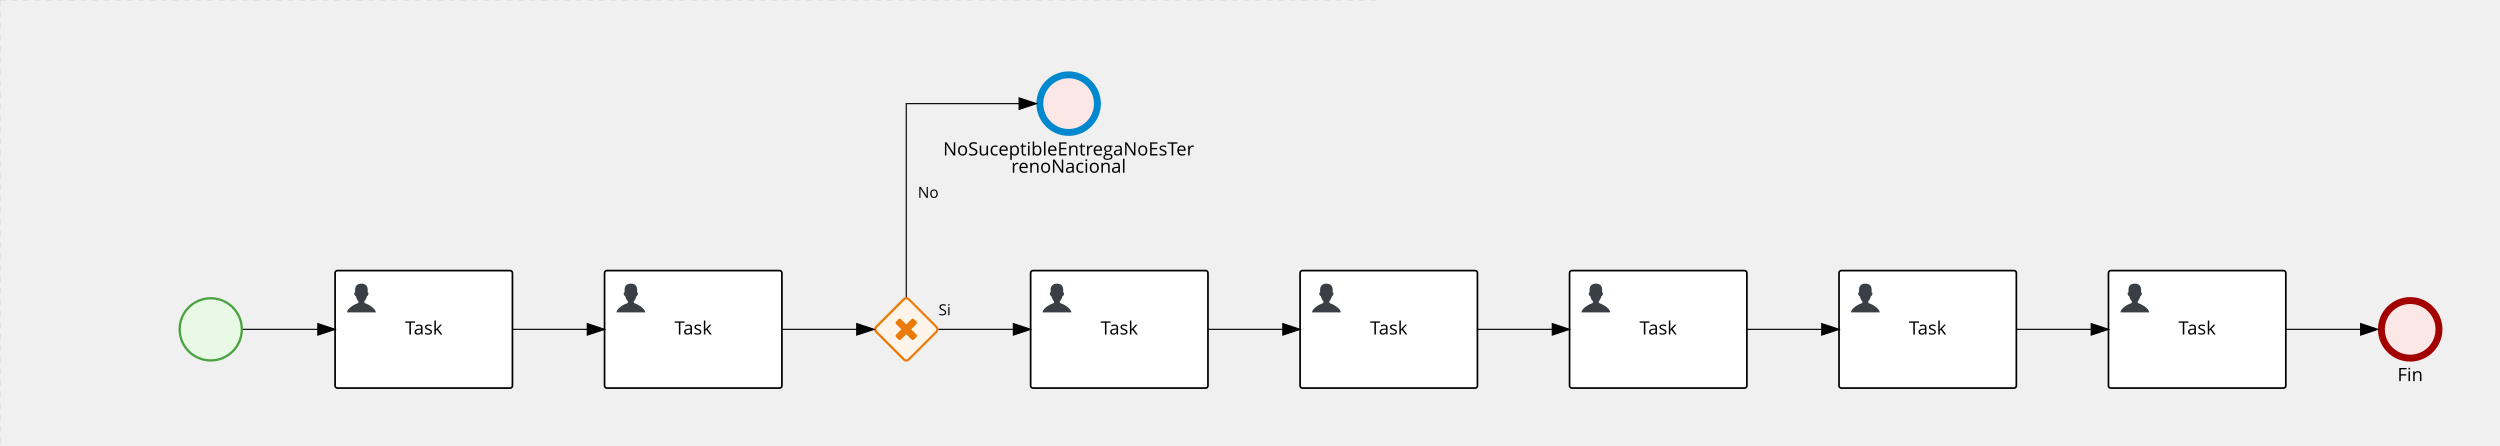
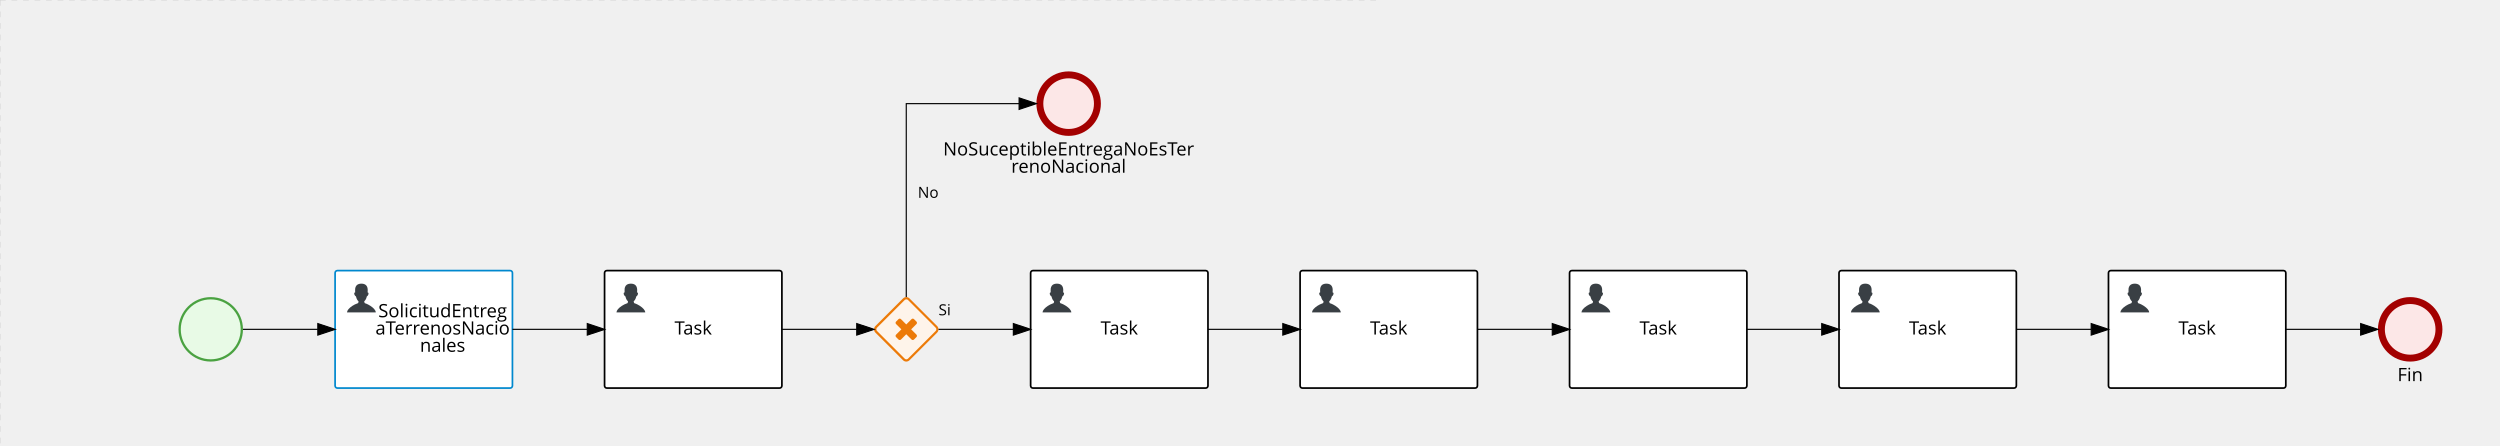
<svg xmlns="http://www.w3.org/2000/svg" version="1.1" width="2171" height="387" viewBox="0 0 2171 387">
  <defs />
  <g transform="matrix(1,0,0,1,0,0)">
    <g>
      <g>
        <g>
          <path fill="none" stroke="#d3d3d3" paint-order="fill stroke markers" d=" M 0 0 L 1200 0" stroke-miterlimit="10" stroke-opacity="0.8" stroke-dasharray="5" />
        </g>
        <g>
          <path fill="none" stroke="#d3d3d3" paint-order="fill stroke markers" d=" M 0 0 L 0 800" stroke-miterlimit="10" stroke-opacity="0.8" stroke-dasharray="5" />
        </g>
      </g>
      <g id="_BD1D2AF8-A295-4450-887F-DDDDDC207F2A" bpmn2nodeid="_BD1D2AF8-A295-4450-887F-DDDDDC207F2A" transform="matrix(1,0,0,1,155,258)">
        <g>
          <path fill="none" stroke="none" />
        </g>
        <g transform="matrix(0.125,0,0,0.125,0,0)">
          <g transform="matrix(1,0,0,1,0,0)">
            <path fill="#e8fae6" stroke="none" id="_BD1D2AF8-A295-4450-887F-DDDDDC207F2A?shapeType=BACKGROUND" paint-order="stroke fill markers" d=" M 0 0 M 444 224 C 444 263.9 434.2 300.8 414.4 334.5 C 394.7 368.2 368 394.9 334.4 414.5 C 300.8 434.1 263.9 444 224 444 C 184.1 444 147.2 434.2 113.5 414.4 C 79.8 394.7 53.1 368 33.5 334.4 C 13.9 300.8 4 263.9 4 224 C 4 184.1 13.8 147.2 33.6 113.5 C 53.4 79.8 80.1 53.1 113.6 33.5 C 147.1 13.9 184.1 4 224 4 C 263.9 4 300.8 13.8 334.5 33.6 C 368.2 53.4 394.9 80.1 414.5 113.6 C 434.1 147.1 444 184.1 444 224 Z" />
          </g>
          <g>
            <g transform="matrix(1,0,0,1,0,0)">
              <g transform="matrix(1,0,0,1,0,0)">
                <path fill="rgb(74,162,65)" stroke="none" id="_BD1D2AF8-A295-4450-887F-DDDDDC207F2A?shapeType=BORDER&amp;renderType=FILL" paint-order="stroke fill markers" d=" M 0 0 M 224 0 C 100.3 0 0 100.3 0 224 C 0 347.7 100.3 448 224 448 C 347.7 448 448 347.7 448 224 C 448 100.3 347.7 0 224 0 Z M 0 0 M 224 432 C 109.1 432 16 338.9 16 224 C 16 109.1 109.1 16 224 16 C 338.9 16 432 109.1 432 224 C 432 338.9 338.9 432 224 432 Z" />
              </g>
            </g>
          </g>
        </g>
        <g transform="matrix(1,0,0,1,28,61)" />
      </g>
      <g id="_C1A7E222-AB9D-4696-9E21-A1FD12459640" bpmn2nodeid="_C1A7E222-AB9D-4696-9E21-A1FD12459640" transform="matrix(1,0,0,1,291,235)">
        <g>
          <path fill="none" stroke="none" />
        </g>
        <g transform="matrix(1,0,0,1,0,0)">
          <path fill="#ffffff" stroke="none" id="_C1A7E222-AB9D-4696-9E21-A1FD12459640?shapeType=BACKGROUND" paint-order="stroke fill markers" d=" M 2 0 L 152 0 L 152 0 A 2 2 0 0 1 154 2 L 154 100 L 154 100 A 2 2 0 0 1 152 102 L 2 102 L 2 102 A 2 2 0 0 1 0 100 L 0 2 L 0 2 A 2 2 0 0 1 2 0 Z" />
        </g>
        <g transform="matrix(1,0,0,1,0,0)">
-           <path fill="none" stroke="rgb(0,0,0)" id="_C1A7E222-AB9D-4696-9E21-A1FD12459640?shapeType=BORDER&amp;renderType=STROKE" paint-order="fill stroke markers" d=" M 2 0 L 152 0 L 152 0 A 2 2 0 0 1 154 2 L 154 100 L 154 100 A 2 2 0 0 1 152 102 L 2 102 L 2 102 A 2 2 0 0 1 0 100 L 0 2 L 0 2 A 2 2 0 0 1 2 0 Z" stroke-miterlimit="10" stroke-width="1.5" stroke-dasharray="" />
+           <path fill="none" stroke="rgb(0,136,206)" id="_C1A7E222-AB9D-4696-9E21-A1FD12459640?shapeType=BORDER&amp;renderType=STROKE" paint-order="fill stroke markers" d=" M 2 0 L 152 0 L 152 0 A 2 2 0 0 1 154 2 L 154 100 L 154 100 A 2 2 0 0 1 152 102 L 2 102 L 2 102 A 2 2 0 0 1 0 100 L 0 2 L 0 2 A 2 2 0 0 1 2 0 Z" stroke-miterlimit="10" stroke-width="1.5" stroke-dasharray="" />
        </g>
        <g>
          <g transform="matrix(0.06,0,0,0.06,9.4,9.4)">
            <g transform="matrix(1,0,0,1,0,0)">
              <path fill="#393f44" stroke="none" id="_C1A7E222-AB9D-4696-9E21-A1FD12459640_task__JrCX__gE2q" paint-order="stroke fill markers" d=" M 0 0 M 16 445.21 C 16 440.869 18.784 431.129 22.001 424.217 C 35.768 394.64 77.283 359.28 129 333.084 C 144.516 325.224 157.347 319.964 167.807 317.174 C 171.932 316.074 175.729 314.414 176.525 313.363 C 178.894 310.234 180.914 302.908 181.727 294.5 L 182.5 286.5 L 178.507 283.455 C 166.303 274.146 154.284 251.678 148.04 226.5 C 145.611 216.707 145.056 215.462 142.984 215.158 C 141.703 214.97 138.083 212.243 134.939 209.099 C 123.233 197.393 116.891 177.376 121.44 166.49 C 123.002 162.751 128.155 159.01 131.75 159.004 C 134.448 159 134.471 158.603 132.914 138.788 C 130.927 113.496 134.279 92.265 143.132 74.076 C 152.232 55.38 167.569 42.882 189.049 36.66 C 210.203 30.532 237.797 30.532 258.951 36.66 C 300.042 48.563 318.958 83.806 314.955 141 C 314.32 150.075 313.624 157.788 313.409 158.14 C 313.194 158.493 314.575 159.073 316.479 159.43 C 328.929 161.766 330.986 177.018 321.496 196.621 C 316.903 206.109 309.357 214.508 304.817 215.185 C 303.023 215.453 302.293 217.146 299.943 226.5 C 296.659 239.567 294.474 245.305 287.948 257.995 C 282.491 268.606 273.035 281.109 268.108 284.229 L 264.871 286.278 L 265.518 292.889 C 266.345 301.33 268.639 309.871 270.877 312.837 C 272.067 314.415 275.002 315.79 280.063 317.139 C 291.069 320.075 303.617 325.274 321 334.102 C 369.815 358.891 410.848 393.758 425.032 422.5 C 429.07 430.682 432 440.232 432 445.21 L 432 448 L 224 448 L 16 448 L 16 445.21 Z" />
            </g>
          </g>
        </g>
        <g transform="matrix(1,0,0,1,4.04,13.68)">
          <g transform="matrix(0.04,0,0,0.04,63.36,69.12)">
            <g transform="matrix(1,0,0,1,0,0)">
              <path fill="none" stroke="none" />
            </g>
            <g transform="matrix(1,0,0,1,0,0)">
              <path fill="none" stroke="none" />
            </g>
          </g>
        </g>
-         <g transform="matrix(1,0,0,1,60.75,43.5)">
-           <text fill="#000000" stroke="none" font-family="Open Sans" font-size="12pt" font-style="normal" font-weight="normal" text-decoration="normal" x="16.25" y="12" text-anchor="middle" dominant-baseline="alphabetic">Task</text>
+         <g transform="matrix(1,0,0,1,35,28.5)">
+           <text fill="#000000" stroke="none" font-family="Open Sans" font-size="12pt" font-style="normal" font-weight="normal" text-decoration="normal" x="58.367" y="12" text-anchor="middle" dominant-baseline="alphabetic">SolicitudEntreg </text>
+           <text fill="#000000" stroke="none" font-family="Open Sans" font-size="12pt" font-style="normal" font-weight="normal" text-decoration="normal" x="58.367" y="27" text-anchor="middle" dominant-baseline="alphabetic">aTerrenosNacio</text>
+           <text fill="#000000" stroke="none" font-family="Open Sans" font-size="12pt" font-style="normal" font-weight="normal" text-decoration="normal" x="58.367" y="42" text-anchor="middle" dominant-baseline="alphabetic">         nales          </text>
        </g>
      </g>
      <g id="_A2AA6A26-D961-4B0E-9096-768F3CEE48E3" bpmn2nodeid="_A2AA6A26-D961-4B0E-9096-768F3CEE48E3" transform="matrix(1,0,0,1,525,235)">
        <g>
          <path fill="none" stroke="none" />
        </g>
        <g transform="matrix(1,0,0,1,0,0)">
          <path fill="#ffffff" stroke="none" id="_A2AA6A26-D961-4B0E-9096-768F3CEE48E3?shapeType=BACKGROUND" paint-order="stroke fill markers" d=" M 2 0 L 152 0 L 152 0 A 2 2 0 0 1 154 2 L 154 100 L 154 100 A 2 2 0 0 1 152 102 L 2 102 L 2 102 A 2 2 0 0 1 0 100 L 0 2 L 0 2 A 2 2 0 0 1 2 0 Z" />
        </g>
        <g transform="matrix(1,0,0,1,0,0)">
          <path fill="none" stroke="rgb(0,0,0)" id="_A2AA6A26-D961-4B0E-9096-768F3CEE48E3?shapeType=BORDER&amp;renderType=STROKE" paint-order="fill stroke markers" d=" M 2 0 L 152 0 L 152 0 A 2 2 0 0 1 154 2 L 154 100 L 154 100 A 2 2 0 0 1 152 102 L 2 102 L 2 102 A 2 2 0 0 1 0 100 L 0 2 L 0 2 A 2 2 0 0 1 2 0 Z" stroke-miterlimit="10" stroke-width="1.5" stroke-dasharray="" />
        </g>
        <g>
          <g transform="matrix(0.06,0,0,0.06,9.4,9.4)">
            <g transform="matrix(1,0,0,1,0,0)">
              <path fill="#393f44" stroke="none" id="_A2AA6A26-D961-4B0E-9096-768F3CEE48E3_task__JrCX__gE2q" paint-order="stroke fill markers" d=" M 0 0 M 16 445.21 C 16 440.869 18.784 431.129 22.001 424.217 C 35.768 394.64 77.283 359.28 129 333.084 C 144.516 325.224 157.347 319.964 167.807 317.174 C 171.932 316.074 175.729 314.414 176.525 313.363 C 178.894 310.234 180.914 302.908 181.727 294.5 L 182.5 286.5 L 178.507 283.455 C 166.303 274.146 154.284 251.678 148.04 226.5 C 145.611 216.707 145.056 215.462 142.984 215.158 C 141.703 214.97 138.083 212.243 134.939 209.099 C 123.233 197.393 116.891 177.376 121.44 166.49 C 123.002 162.751 128.155 159.01 131.75 159.004 C 134.448 159 134.471 158.603 132.914 138.788 C 130.927 113.496 134.279 92.265 143.132 74.076 C 152.232 55.38 167.569 42.882 189.049 36.66 C 210.203 30.532 237.797 30.532 258.951 36.66 C 300.042 48.563 318.958 83.806 314.955 141 C 314.32 150.075 313.624 157.788 313.409 158.14 C 313.194 158.493 314.575 159.073 316.479 159.43 C 328.929 161.766 330.986 177.018 321.496 196.621 C 316.903 206.109 309.357 214.508 304.817 215.185 C 303.023 215.453 302.293 217.146 299.943 226.5 C 296.659 239.567 294.474 245.305 287.948 257.995 C 282.491 268.606 273.035 281.109 268.108 284.229 L 264.871 286.278 L 265.518 292.889 C 266.345 301.33 268.639 309.871 270.877 312.837 C 272.067 314.415 275.002 315.79 280.063 317.139 C 291.069 320.075 303.617 325.274 321 334.102 C 369.815 358.891 410.848 393.758 425.032 422.5 C 429.07 430.682 432 440.232 432 445.21 L 432 448 L 224 448 L 16 448 L 16 445.21 Z" />
            </g>
          </g>
        </g>
        <g transform="matrix(1,0,0,1,4.04,13.68)">
          <g transform="matrix(0.04,0,0,0.04,63.36,69.12)">
            <g transform="matrix(1,0,0,1,0,0)">
              <path fill="none" stroke="none" />
            </g>
            <g transform="matrix(1,0,0,1,0,0)">
              <path fill="none" stroke="none" />
            </g>
          </g>
        </g>
        <g transform="matrix(1,0,0,1,60.75,43.5)">
          <text fill="#000000" stroke="none" font-family="Open Sans" font-size="12pt" font-style="normal" font-weight="normal" text-decoration="normal" x="16.25" y="12" text-anchor="middle" dominant-baseline="alphabetic">Task</text>
        </g>
      </g>
      <g id="_B5F4F070-4E8F-462E-9679-84021734B52C" bpmn2nodeid="_B5F4F070-4E8F-462E-9679-84021734B52C" transform="matrix(1,0,0,1,895,235)">
        <g>
          <path fill="none" stroke="none" />
        </g>
        <g transform="matrix(1,0,0,1,0,0)">
          <path fill="#ffffff" stroke="none" id="_B5F4F070-4E8F-462E-9679-84021734B52C?shapeType=BACKGROUND" paint-order="stroke fill markers" d=" M 2 0 L 152 0 L 152 0 A 2 2 0 0 1 154 2 L 154 100 L 154 100 A 2 2 0 0 1 152 102 L 2 102 L 2 102 A 2 2 0 0 1 0 100 L 0 2 L 0 2 A 2 2 0 0 1 2 0 Z" />
        </g>
        <g transform="matrix(1,0,0,1,0,0)">
          <path fill="none" stroke="rgb(0,0,0)" id="_B5F4F070-4E8F-462E-9679-84021734B52C?shapeType=BORDER&amp;renderType=STROKE" paint-order="fill stroke markers" d=" M 2 0 L 152 0 L 152 0 A 2 2 0 0 1 154 2 L 154 100 L 154 100 A 2 2 0 0 1 152 102 L 2 102 L 2 102 A 2 2 0 0 1 0 100 L 0 2 L 0 2 A 2 2 0 0 1 2 0 Z" stroke-miterlimit="10" stroke-width="1.5" stroke-dasharray="" />
        </g>
        <g>
          <g transform="matrix(0.06,0,0,0.06,9.4,9.4)">
            <g transform="matrix(1,0,0,1,0,0)">
              <path fill="#393f44" stroke="none" id="_B5F4F070-4E8F-462E-9679-84021734B52C_task__JrCX__gE2q" paint-order="stroke fill markers" d=" M 0 0 M 16 445.21 C 16 440.869 18.784 431.129 22.001 424.217 C 35.768 394.64 77.283 359.28 129 333.084 C 144.516 325.224 157.347 319.964 167.807 317.174 C 171.932 316.074 175.729 314.414 176.525 313.363 C 178.894 310.234 180.914 302.908 181.727 294.5 L 182.5 286.5 L 178.507 283.455 C 166.303 274.146 154.284 251.678 148.04 226.5 C 145.611 216.707 145.056 215.462 142.984 215.158 C 141.703 214.97 138.083 212.243 134.939 209.099 C 123.233 197.393 116.891 177.376 121.44 166.49 C 123.002 162.751 128.155 159.01 131.75 159.004 C 134.448 159 134.471 158.603 132.914 138.788 C 130.927 113.496 134.279 92.265 143.132 74.076 C 152.232 55.38 167.569 42.882 189.049 36.66 C 210.203 30.532 237.797 30.532 258.951 36.66 C 300.042 48.563 318.958 83.806 314.955 141 C 314.32 150.075 313.624 157.788 313.409 158.14 C 313.194 158.493 314.575 159.073 316.479 159.43 C 328.929 161.766 330.986 177.018 321.496 196.621 C 316.903 206.109 309.357 214.508 304.817 215.185 C 303.023 215.453 302.293 217.146 299.943 226.5 C 296.659 239.567 294.474 245.305 287.948 257.995 C 282.491 268.606 273.035 281.109 268.108 284.229 L 264.871 286.278 L 265.518 292.889 C 266.345 301.33 268.639 309.871 270.877 312.837 C 272.067 314.415 275.002 315.79 280.063 317.139 C 291.069 320.075 303.617 325.274 321 334.102 C 369.815 358.891 410.848 393.758 425.032 422.5 C 429.07 430.682 432 440.232 432 445.21 L 432 448 L 224 448 L 16 448 L 16 445.21 Z" />
            </g>
          </g>
        </g>
        <g transform="matrix(1,0,0,1,4.04,13.68)">
          <g transform="matrix(0.04,0,0,0.04,63.36,69.12)">
            <g transform="matrix(1,0,0,1,0,0)">
              <path fill="none" stroke="none" />
            </g>
            <g transform="matrix(1,0,0,1,0,0)">
              <path fill="none" stroke="none" />
            </g>
          </g>
        </g>
        <g transform="matrix(1,0,0,1,60.75,43.5)">
          <text fill="#000000" stroke="none" font-family="Open Sans" font-size="12pt" font-style="normal" font-weight="normal" text-decoration="normal" x="16.25" y="12" text-anchor="middle" dominant-baseline="alphabetic">Task</text>
        </g>
      </g>
      <g id="_E7CACB29-BD10-435C-A16A-18ADB375356E" bpmn2nodeid="_E7CACB29-BD10-435C-A16A-18ADB375356E" transform="matrix(1,0,0,1,1129,235)">
        <g>
          <path fill="none" stroke="none" />
        </g>
        <g transform="matrix(1,0,0,1,0,0)">
          <path fill="#ffffff" stroke="none" id="_E7CACB29-BD10-435C-A16A-18ADB375356E?shapeType=BACKGROUND" paint-order="stroke fill markers" d=" M 2 0 L 152 0 L 152 0 A 2 2 0 0 1 154 2 L 154 100 L 154 100 A 2 2 0 0 1 152 102 L 2 102 L 2 102 A 2 2 0 0 1 0 100 L 0 2 L 0 2 A 2 2 0 0 1 2 0 Z" />
        </g>
        <g transform="matrix(1,0,0,1,0,0)">
          <path fill="none" stroke="rgb(0,0,0)" id="_E7CACB29-BD10-435C-A16A-18ADB375356E?shapeType=BORDER&amp;renderType=STROKE" paint-order="fill stroke markers" d=" M 2 0 L 152 0 L 152 0 A 2 2 0 0 1 154 2 L 154 100 L 154 100 A 2 2 0 0 1 152 102 L 2 102 L 2 102 A 2 2 0 0 1 0 100 L 0 2 L 0 2 A 2 2 0 0 1 2 0 Z" stroke-miterlimit="10" stroke-width="1.5" stroke-dasharray="" />
        </g>
        <g>
          <g transform="matrix(0.06,0,0,0.06,9.4,9.4)">
            <g transform="matrix(1,0,0,1,0,0)">
              <path fill="#393f44" stroke="none" id="_E7CACB29-BD10-435C-A16A-18ADB375356E_task__JrCX__gE2q" paint-order="stroke fill markers" d=" M 0 0 M 16 445.21 C 16 440.869 18.784 431.129 22.001 424.217 C 35.768 394.64 77.283 359.28 129 333.084 C 144.516 325.224 157.347 319.964 167.807 317.174 C 171.932 316.074 175.729 314.414 176.525 313.363 C 178.894 310.234 180.914 302.908 181.727 294.5 L 182.5 286.5 L 178.507 283.455 C 166.303 274.146 154.284 251.678 148.04 226.5 C 145.611 216.707 145.056 215.462 142.984 215.158 C 141.703 214.97 138.083 212.243 134.939 209.099 C 123.233 197.393 116.891 177.376 121.44 166.49 C 123.002 162.751 128.155 159.01 131.75 159.004 C 134.448 159 134.471 158.603 132.914 138.788 C 130.927 113.496 134.279 92.265 143.132 74.076 C 152.232 55.38 167.569 42.882 189.049 36.66 C 210.203 30.532 237.797 30.532 258.951 36.66 C 300.042 48.563 318.958 83.806 314.955 141 C 314.32 150.075 313.624 157.788 313.409 158.14 C 313.194 158.493 314.575 159.073 316.479 159.43 C 328.929 161.766 330.986 177.018 321.496 196.621 C 316.903 206.109 309.357 214.508 304.817 215.185 C 303.023 215.453 302.293 217.146 299.943 226.5 C 296.659 239.567 294.474 245.305 287.948 257.995 C 282.491 268.606 273.035 281.109 268.108 284.229 L 264.871 286.278 L 265.518 292.889 C 266.345 301.33 268.639 309.871 270.877 312.837 C 272.067 314.415 275.002 315.79 280.063 317.139 C 291.069 320.075 303.617 325.274 321 334.102 C 369.815 358.891 410.848 393.758 425.032 422.5 C 429.07 430.682 432 440.232 432 445.21 L 432 448 L 224 448 L 16 448 L 16 445.21 Z" />
            </g>
          </g>
        </g>
        <g transform="matrix(1,0,0,1,4.04,13.68)">
          <g transform="matrix(0.04,0,0,0.04,63.36,69.12)">
            <g transform="matrix(1,0,0,1,0,0)">
              <path fill="none" stroke="none" />
            </g>
            <g transform="matrix(1,0,0,1,0,0)">
              <path fill="none" stroke="none" />
            </g>
          </g>
        </g>
        <g transform="matrix(1,0,0,1,60.75,43.5)">
          <text fill="#000000" stroke="none" font-family="Open Sans" font-size="12pt" font-style="normal" font-weight="normal" text-decoration="normal" x="16.25" y="12" text-anchor="middle" dominant-baseline="alphabetic">Task</text>
        </g>
      </g>
      <g id="_8FF0A43F-6382-45C9-BA72-5A724DCAC5A2" bpmn2nodeid="_8FF0A43F-6382-45C9-BA72-5A724DCAC5A2" transform="matrix(1,0,0,1,1363,235)">
        <g>
          <path fill="none" stroke="none" />
        </g>
        <g transform="matrix(1,0,0,1,0,0)">
          <path fill="#ffffff" stroke="none" id="_8FF0A43F-6382-45C9-BA72-5A724DCAC5A2?shapeType=BACKGROUND" paint-order="stroke fill markers" d=" M 2 0 L 152 0 L 152 0 A 2 2 0 0 1 154 2 L 154 100 L 154 100 A 2 2 0 0 1 152 102 L 2 102 L 2 102 A 2 2 0 0 1 0 100 L 0 2 L 0 2 A 2 2 0 0 1 2 0 Z" />
        </g>
        <g transform="matrix(1,0,0,1,0,0)">
          <path fill="none" stroke="rgb(0,0,0)" id="_8FF0A43F-6382-45C9-BA72-5A724DCAC5A2?shapeType=BORDER&amp;renderType=STROKE" paint-order="fill stroke markers" d=" M 2 0 L 152 0 L 152 0 A 2 2 0 0 1 154 2 L 154 100 L 154 100 A 2 2 0 0 1 152 102 L 2 102 L 2 102 A 2 2 0 0 1 0 100 L 0 2 L 0 2 A 2 2 0 0 1 2 0 Z" stroke-miterlimit="10" stroke-width="1.5" stroke-dasharray="" />
        </g>
        <g>
          <g transform="matrix(0.06,0,0,0.06,9.4,9.4)">
            <g transform="matrix(1,0,0,1,0,0)">
              <path fill="#393f44" stroke="none" id="_8FF0A43F-6382-45C9-BA72-5A724DCAC5A2_task__JrCX__gE2q" paint-order="stroke fill markers" d=" M 0 0 M 16 445.21 C 16 440.869 18.784 431.129 22.001 424.217 C 35.768 394.64 77.283 359.28 129 333.084 C 144.516 325.224 157.347 319.964 167.807 317.174 C 171.932 316.074 175.729 314.414 176.525 313.363 C 178.894 310.234 180.914 302.908 181.727 294.5 L 182.5 286.5 L 178.507 283.455 C 166.303 274.146 154.284 251.678 148.04 226.5 C 145.611 216.707 145.056 215.462 142.984 215.158 C 141.703 214.97 138.083 212.243 134.939 209.099 C 123.233 197.393 116.891 177.376 121.44 166.49 C 123.002 162.751 128.155 159.01 131.75 159.004 C 134.448 159 134.471 158.603 132.914 138.788 C 130.927 113.496 134.279 92.265 143.132 74.076 C 152.232 55.38 167.569 42.882 189.049 36.66 C 210.203 30.532 237.797 30.532 258.951 36.66 C 300.042 48.563 318.958 83.806 314.955 141 C 314.32 150.075 313.624 157.788 313.409 158.14 C 313.194 158.493 314.575 159.073 316.479 159.43 C 328.929 161.766 330.986 177.018 321.496 196.621 C 316.903 206.109 309.357 214.508 304.817 215.185 C 303.023 215.453 302.293 217.146 299.943 226.5 C 296.659 239.567 294.474 245.305 287.948 257.995 C 282.491 268.606 273.035 281.109 268.108 284.229 L 264.871 286.278 L 265.518 292.889 C 266.345 301.33 268.639 309.871 270.877 312.837 C 272.067 314.415 275.002 315.79 280.063 317.139 C 291.069 320.075 303.617 325.274 321 334.102 C 369.815 358.891 410.848 393.758 425.032 422.5 C 429.07 430.682 432 440.232 432 445.21 L 432 448 L 224 448 L 16 448 L 16 445.21 Z" />
            </g>
          </g>
        </g>
        <g transform="matrix(1,0,0,1,4.04,13.68)">
          <g transform="matrix(0.04,0,0,0.04,63.36,69.12)">
            <g transform="matrix(1,0,0,1,0,0)">
              <path fill="none" stroke="none" />
            </g>
            <g transform="matrix(1,0,0,1,0,0)">
              <path fill="none" stroke="none" />
            </g>
          </g>
        </g>
        <g transform="matrix(1,0,0,1,60.75,43.5)">
          <text fill="#000000" stroke="none" font-family="Open Sans" font-size="12pt" font-style="normal" font-weight="normal" text-decoration="normal" x="16.25" y="12" text-anchor="middle" dominant-baseline="alphabetic">Task</text>
        </g>
      </g>
      <g id="_46555990-BA23-4DF4-93FD-519519213578" bpmn2nodeid="_46555990-BA23-4DF4-93FD-519519213578" transform="matrix(1,0,0,1,1597,235)">
        <g>
          <path fill="none" stroke="none" />
        </g>
        <g transform="matrix(1,0,0,1,0,0)">
          <path fill="#ffffff" stroke="none" id="_46555990-BA23-4DF4-93FD-519519213578?shapeType=BACKGROUND" paint-order="stroke fill markers" d=" M 2 0 L 152 0 L 152 0 A 2 2 0 0 1 154 2 L 154 100 L 154 100 A 2 2 0 0 1 152 102 L 2 102 L 2 102 A 2 2 0 0 1 0 100 L 0 2 L 0 2 A 2 2 0 0 1 2 0 Z" />
        </g>
        <g transform="matrix(1,0,0,1,0,0)">
          <path fill="none" stroke="rgb(0,0,0)" id="_46555990-BA23-4DF4-93FD-519519213578?shapeType=BORDER&amp;renderType=STROKE" paint-order="fill stroke markers" d=" M 2 0 L 152 0 L 152 0 A 2 2 0 0 1 154 2 L 154 100 L 154 100 A 2 2 0 0 1 152 102 L 2 102 L 2 102 A 2 2 0 0 1 0 100 L 0 2 L 0 2 A 2 2 0 0 1 2 0 Z" stroke-miterlimit="10" stroke-width="1.5" stroke-dasharray="" />
        </g>
        <g>
          <g transform="matrix(0.06,0,0,0.06,9.4,9.4)">
            <g transform="matrix(1,0,0,1,0,0)">
              <path fill="#393f44" stroke="none" id="_46555990-BA23-4DF4-93FD-519519213578_task__JrCX__gE2q" paint-order="stroke fill markers" d=" M 0 0 M 16 445.21 C 16 440.869 18.784 431.129 22.001 424.217 C 35.768 394.64 77.283 359.28 129 333.084 C 144.516 325.224 157.347 319.964 167.807 317.174 C 171.932 316.074 175.729 314.414 176.525 313.363 C 178.894 310.234 180.914 302.908 181.727 294.5 L 182.5 286.5 L 178.507 283.455 C 166.303 274.146 154.284 251.678 148.04 226.5 C 145.611 216.707 145.056 215.462 142.984 215.158 C 141.703 214.97 138.083 212.243 134.939 209.099 C 123.233 197.393 116.891 177.376 121.44 166.49 C 123.002 162.751 128.155 159.01 131.75 159.004 C 134.448 159 134.471 158.603 132.914 138.788 C 130.927 113.496 134.279 92.265 143.132 74.076 C 152.232 55.38 167.569 42.882 189.049 36.66 C 210.203 30.532 237.797 30.532 258.951 36.66 C 300.042 48.563 318.958 83.806 314.955 141 C 314.32 150.075 313.624 157.788 313.409 158.14 C 313.194 158.493 314.575 159.073 316.479 159.43 C 328.929 161.766 330.986 177.018 321.496 196.621 C 316.903 206.109 309.357 214.508 304.817 215.185 C 303.023 215.453 302.293 217.146 299.943 226.5 C 296.659 239.567 294.474 245.305 287.948 257.995 C 282.491 268.606 273.035 281.109 268.108 284.229 L 264.871 286.278 L 265.518 292.889 C 266.345 301.33 268.639 309.871 270.877 312.837 C 272.067 314.415 275.002 315.79 280.063 317.139 C 291.069 320.075 303.617 325.274 321 334.102 C 369.815 358.891 410.848 393.758 425.032 422.5 C 429.07 430.682 432 440.232 432 445.21 L 432 448 L 224 448 L 16 448 L 16 445.21 Z" />
            </g>
          </g>
        </g>
        <g transform="matrix(1,0,0,1,4.04,13.68)">
          <g transform="matrix(0.04,0,0,0.04,63.36,69.12)">
            <g transform="matrix(1,0,0,1,0,0)">
              <path fill="none" stroke="none" />
            </g>
            <g transform="matrix(1,0,0,1,0,0)">
              <path fill="none" stroke="none" />
            </g>
          </g>
        </g>
        <g transform="matrix(1,0,0,1,60.75,43.5)">
          <text fill="#000000" stroke="none" font-family="Open Sans" font-size="12pt" font-style="normal" font-weight="normal" text-decoration="normal" x="16.25" y="12" text-anchor="middle" dominant-baseline="alphabetic">Task</text>
        </g>
      </g>
      <g id="_2652C81C-3B0A-4F57-AE74-74FB26818996" bpmn2nodeid="_2652C81C-3B0A-4F57-AE74-74FB26818996" transform="matrix(1,0,0,1,1831,235)">
        <g>
          <path fill="none" stroke="none" />
        </g>
        <g transform="matrix(1,0,0,1,0,0)">
          <path fill="#ffffff" stroke="none" id="_2652C81C-3B0A-4F57-AE74-74FB26818996?shapeType=BACKGROUND" paint-order="stroke fill markers" d=" M 2 0 L 152 0 L 152 0 A 2 2 0 0 1 154 2 L 154 100 L 154 100 A 2 2 0 0 1 152 102 L 2 102 L 2 102 A 2 2 0 0 1 0 100 L 0 2 L 0 2 A 2 2 0 0 1 2 0 Z" />
        </g>
        <g transform="matrix(1,0,0,1,0,0)">
          <path fill="none" stroke="rgb(0,0,0)" id="_2652C81C-3B0A-4F57-AE74-74FB26818996?shapeType=BORDER&amp;renderType=STROKE" paint-order="fill stroke markers" d=" M 2 0 L 152 0 L 152 0 A 2 2 0 0 1 154 2 L 154 100 L 154 100 A 2 2 0 0 1 152 102 L 2 102 L 2 102 A 2 2 0 0 1 0 100 L 0 2 L 0 2 A 2 2 0 0 1 2 0 Z" stroke-miterlimit="10" stroke-width="1.5" stroke-dasharray="" />
        </g>
        <g>
          <g transform="matrix(0.06,0,0,0.06,9.4,9.4)">
            <g transform="matrix(1,0,0,1,0,0)">
              <path fill="#393f44" stroke="none" id="_2652C81C-3B0A-4F57-AE74-74FB26818996_task__JrCX__gE2q" paint-order="stroke fill markers" d=" M 0 0 M 16 445.21 C 16 440.869 18.784 431.129 22.001 424.217 C 35.768 394.64 77.283 359.28 129 333.084 C 144.516 325.224 157.347 319.964 167.807 317.174 C 171.932 316.074 175.729 314.414 176.525 313.363 C 178.894 310.234 180.914 302.908 181.727 294.5 L 182.5 286.5 L 178.507 283.455 C 166.303 274.146 154.284 251.678 148.04 226.5 C 145.611 216.707 145.056 215.462 142.984 215.158 C 141.703 214.97 138.083 212.243 134.939 209.099 C 123.233 197.393 116.891 177.376 121.44 166.49 C 123.002 162.751 128.155 159.01 131.75 159.004 C 134.448 159 134.471 158.603 132.914 138.788 C 130.927 113.496 134.279 92.265 143.132 74.076 C 152.232 55.38 167.569 42.882 189.049 36.66 C 210.203 30.532 237.797 30.532 258.951 36.66 C 300.042 48.563 318.958 83.806 314.955 141 C 314.32 150.075 313.624 157.788 313.409 158.14 C 313.194 158.493 314.575 159.073 316.479 159.43 C 328.929 161.766 330.986 177.018 321.496 196.621 C 316.903 206.109 309.357 214.508 304.817 215.185 C 303.023 215.453 302.293 217.146 299.943 226.5 C 296.659 239.567 294.474 245.305 287.948 257.995 C 282.491 268.606 273.035 281.109 268.108 284.229 L 264.871 286.278 L 265.518 292.889 C 266.345 301.33 268.639 309.871 270.877 312.837 C 272.067 314.415 275.002 315.79 280.063 317.139 C 291.069 320.075 303.617 325.274 321 334.102 C 369.815 358.891 410.848 393.758 425.032 422.5 C 429.07 430.682 432 440.232 432 445.21 L 432 448 L 224 448 L 16 448 L 16 445.21 Z" />
            </g>
          </g>
        </g>
        <g transform="matrix(1,0,0,1,4.04,13.68)">
          <g transform="matrix(0.04,0,0,0.04,63.36,69.12)">
            <g transform="matrix(1,0,0,1,0,0)">
              <path fill="none" stroke="none" />
            </g>
            <g transform="matrix(1,0,0,1,0,0)">
              <path fill="none" stroke="none" />
            </g>
          </g>
        </g>
        <g transform="matrix(1,0,0,1,60.75,43.5)">
          <text fill="#000000" stroke="none" font-family="Open Sans" font-size="12pt" font-style="normal" font-weight="normal" text-decoration="normal" x="16.25" y="12" text-anchor="middle" dominant-baseline="alphabetic">Task</text>
        </g>
      </g>
      <g id="_5F080FB6-3F86-4CF3-AA23-848221DFFB02" bpmn2nodeid="_5F080FB6-3F86-4CF3-AA23-848221DFFB02" transform="matrix(1,0,0,1,2065,258)">
        <g>
          <path fill="none" stroke="none" />
        </g>
        <g transform="matrix(0.125,0,0,0.125,0,0)">
          <g transform="matrix(1,0,0,1,0,0)">
            <path fill="#fce7e7" stroke="none" id="_5F080FB6-3F86-4CF3-AA23-848221DFFB02?shapeType=BACKGROUND" paint-order="stroke fill markers" d=" M 0 0 M 444 224 C 444 263.9 434.2 300.8 414.4 334.5 C 394.7 368.2 368 394.9 334.4 414.5 C 300.8 434.1 263.9 444 224 444 C 184.1 444 147.2 434.2 113.5 414.4 C 79.8 394.7 53.1 368 33.5 334.4 C 13.9 300.8 4 263.9 4 224 C 4 184.1 13.8 147.2 33.6 113.5 C 53.4 79.8 80.1 53.1 113.6 33.5 C 147.1 13.9 184.1 4 224 4 C 263.9 4 300.8 13.8 334.5 33.6 C 368.2 53.4 394.9 80.1 414.5 113.6 C 434.1 147.1 444 184.1 444 224 Z" />
          </g>
          <g>
            <g transform="matrix(1,0,0,1,0,0)">
              <g transform="matrix(1,0,0,1,0,0)">
                <path fill="rgb(163,0,0)" stroke="none" id="_5F080FB6-3F86-4CF3-AA23-848221DFFB02?shapeType=BORDER&amp;renderType=FILL" paint-order="stroke fill markers" d=" M 0 0 M 224 0 C 100.3 0 0 100.3 0 224 C 0 347.7 100.3 448 224 448 C 347.7 448 448 347.7 448 224 C 448 100.3 347.7 0 224 0 Z M 0 0 M 224 400 C 126.8 400 48 321.2 48 224 C 48 126.8 126.8 48 224 48 C 321.2 48 400 126.8 400 224 C 400 321.2 321.2 400 224 400 Z" />
              </g>
            </g>
          </g>
        </g>
        <g transform="matrix(1,0,0,1,16.9375,61)">
          <text fill="#000000" stroke="none" font-family="Open Sans" font-size="12pt" font-style="normal" font-weight="normal" text-decoration="normal" x="11.062" y="12" text-anchor="middle" dominant-baseline="alphabetic">Fin</text>
        </g>
      </g>
      <g id="_4F758E74-10E8-4F3E-A1BE-51618BF79261" bpmn2nodeid="_4F758E74-10E8-4F3E-A1BE-51618BF79261">
        <g>
          <path fill="none" stroke="rgb(0,0,0)" paint-order="fill stroke markers" d=" M 211 286 L 276 286" stroke-miterlimit="10" stroke-dasharray="" />
        </g>
        <g transform="matrix(1,0,0,1,211,286)" />
        <g transform="matrix(6.123233995736766e-17,1,-1,6.123233995736766e-17,291,281)">
          <path fill="rgb(0,0,0)" stroke="rgb(0,0,0)" paint-order="fill stroke markers" d=" M 10 15 L 0 15 L 5 0 Z" stroke-miterlimit="10" stroke-dasharray="" />
        </g>
        <g transform="matrix(1,0,0,1,211,276)" />
      </g>
      <g id="_257670AB-9712-44E4-BC0F-1A981BE80758" bpmn2nodeid="_257670AB-9712-44E4-BC0F-1A981BE80758">
        <g>
          <path fill="none" stroke="rgb(0,0,0)" paint-order="fill stroke markers" d=" M 445 286 L 510 286" stroke-miterlimit="10" stroke-dasharray="" />
        </g>
        <g transform="matrix(1,0,0,1,445,286)" />
        <g transform="matrix(6.123233995736766e-17,1,-1,6.123233995736766e-17,525,281)">
          <path fill="rgb(0,0,0)" stroke="rgb(0,0,0)" paint-order="fill stroke markers" d=" M 10 15 L 0 15 L 5 0 Z" stroke-miterlimit="10" stroke-dasharray="" />
        </g>
        <g transform="matrix(1,0,0,1,445,276)" />
      </g>
      <g id="_AE5C3344-8FDD-4492-AB14-617A3BBB9AD2" bpmn2nodeid="_AE5C3344-8FDD-4492-AB14-617A3BBB9AD2">
        <g>
          <path fill="none" stroke="rgb(0,0,0)" paint-order="fill stroke markers" d=" M 1049 286 L 1114 286" stroke-miterlimit="10" stroke-dasharray="" />
        </g>
        <g transform="matrix(1,0,0,1,1049,286)" />
        <g transform="matrix(6.123233995736766e-17,1,-1,6.123233995736766e-17,1129,281)">
          <path fill="rgb(0,0,0)" stroke="rgb(0,0,0)" paint-order="fill stroke markers" d=" M 10 15 L 0 15 L 5 0 Z" stroke-miterlimit="10" stroke-dasharray="" />
        </g>
        <g transform="matrix(1,0,0,1,1049,276)" />
      </g>
      <g id="_56CBB2CD-26D1-4CE8-B54A-29FD3BC16176" bpmn2nodeid="_56CBB2CD-26D1-4CE8-B54A-29FD3BC16176">
        <g>
          <path fill="none" stroke="rgb(0,0,0)" paint-order="fill stroke markers" d=" M 1283 286 L 1348 286" stroke-miterlimit="10" stroke-dasharray="" />
        </g>
        <g transform="matrix(1,0,0,1,1283,286)" />
        <g transform="matrix(6.123233995736766e-17,1,-1,6.123233995736766e-17,1363,281)">
          <path fill="rgb(0,0,0)" stroke="rgb(0,0,0)" paint-order="fill stroke markers" d=" M 10 15 L 0 15 L 5 0 Z" stroke-miterlimit="10" stroke-dasharray="" />
        </g>
        <g transform="matrix(1,0,0,1,1283,276)" />
      </g>
      <g id="_9954FA6A-EFA4-4B48-A5A9-50F8D56FA501" bpmn2nodeid="_9954FA6A-EFA4-4B48-A5A9-50F8D56FA501">
        <g>
          <path fill="none" stroke="rgb(0,0,0)" paint-order="fill stroke markers" d=" M 1517 286 L 1582 286" stroke-miterlimit="10" stroke-dasharray="" />
        </g>
        <g transform="matrix(1,0,0,1,1517,286)" />
        <g transform="matrix(6.123233995736766e-17,1,-1,6.123233995736766e-17,1597,281)">
          <path fill="rgb(0,0,0)" stroke="rgb(0,0,0)" paint-order="fill stroke markers" d=" M 10 15 L 0 15 L 5 0 Z" stroke-miterlimit="10" stroke-dasharray="" />
        </g>
        <g transform="matrix(1,0,0,1,1517,276)" />
      </g>
      <g id="_0AA0940E-70AF-49F8-8820-7DB1D77F245C" bpmn2nodeid="_0AA0940E-70AF-49F8-8820-7DB1D77F245C">
        <g>
          <path fill="none" stroke="rgb(0,0,0)" paint-order="fill stroke markers" d=" M 1751 286 L 1816 286" stroke-miterlimit="10" stroke-dasharray="" />
        </g>
        <g transform="matrix(1,0,0,1,1751,286)" />
        <g transform="matrix(6.123233995736766e-17,1,-1,6.123233995736766e-17,1831,281)">
          <path fill="rgb(0,0,0)" stroke="rgb(0,0,0)" paint-order="fill stroke markers" d=" M 10 15 L 0 15 L 5 0 Z" stroke-miterlimit="10" stroke-dasharray="" />
        </g>
        <g transform="matrix(1,0,0,1,1751,276)" />
      </g>
      <g id="_A533F5F7-9F61-4E61-B9F8-3EC7A131E10C" bpmn2nodeid="_A533F5F7-9F61-4E61-B9F8-3EC7A131E10C">
        <g>
          <path fill="none" stroke="rgb(0,0,0)" paint-order="fill stroke markers" d=" M 1985 286 L 2050 286" stroke-miterlimit="10" stroke-dasharray="" />
        </g>
        <g transform="matrix(1,0,0,1,1985,286)" />
        <g transform="matrix(6.123233995736766e-17,1,-1,6.123233995736766e-17,2065,281)">
          <path fill="rgb(0,0,0)" stroke="rgb(0,0,0)" paint-order="fill stroke markers" d=" M 10 15 L 0 15 L 5 0 Z" stroke-miterlimit="10" stroke-dasharray="" />
        </g>
        <g transform="matrix(1,0,0,1,1985,276)" />
      </g>
      <g transform="matrix(1,0,0,1,155,258)" />
-       <g transform="matrix(1,0,0,1,291,235)" />
      <g transform="matrix(1,0,0,1,525,235)" />
      <g transform="matrix(1,0,0,1,895,235)" />
      <g transform="matrix(1,0,0,1,1129,235)" />
      <g transform="matrix(1,0,0,1,1363,235)" />
      <g transform="matrix(1,0,0,1,1597,235)" />
      <g transform="matrix(1,0,0,1,1831,235)" />
      <g id="_F657E1F0-E25D-414C-A22B-355D2860B07C" bpmn2nodeid="_F657E1F0-E25D-414C-A22B-355D2860B07C" transform="matrix(1,0,0,1,900,62)">
        <g>
          <path fill="none" stroke="none" />
        </g>
        <g transform="matrix(0.125,0,0,0.125,0,0)">
          <g transform="matrix(1,0,0,1,0,0)">
            <path fill="#fce7e7" stroke="none" id="_F657E1F0-E25D-414C-A22B-355D2860B07C?shapeType=BACKGROUND" paint-order="stroke fill markers" d=" M 0 0 M 444 224 C 444 263.9 434.2 300.8 414.4 334.5 C 394.7 368.2 368 394.9 334.4 414.5 C 300.8 434.1 263.9 444 224 444 C 184.1 444 147.2 434.2 113.5 414.4 C 79.8 394.7 53.1 368 33.5 334.4 C 13.9 300.8 4 263.9 4 224 C 4 184.1 13.8 147.2 33.6 113.5 C 53.4 79.8 80.1 53.1 113.6 33.5 C 147.1 13.9 184.1 4 224 4 C 263.9 4 300.8 13.8 334.5 33.6 C 368.2 53.4 394.9 80.1 414.5 113.6 C 434.1 147.1 444 184.1 444 224 Z" />
          </g>
          <g>
            <g transform="matrix(1,0,0,1,0,0)">
              <g transform="matrix(1,0,0,1,0,0)">
-                 <path fill="rgb(0,136,206)" stroke="none" id="_F657E1F0-E25D-414C-A22B-355D2860B07C?shapeType=BORDER&amp;renderType=FILL" paint-order="stroke fill markers" d=" M 0 0 M 224 0 C 100.3 0 0 100.3 0 224 C 0 347.7 100.3 448 224 448 C 347.7 448 448 347.7 448 224 C 448 100.3 347.7 0 224 0 Z M 0 0 M 224 400 C 126.8 400 48 321.2 48 224 C 48 126.8 126.8 48 224 48 C 321.2 48 400 126.8 400 224 C 400 321.2 321.2 400 224 400 Z" />
+                 <path fill="rgb(163,0,0)" stroke="none" id="_F657E1F0-E25D-414C-A22B-355D2860B07C?shapeType=BORDER&amp;renderType=FILL" paint-order="stroke fill markers" d=" M 0 0 M 224 0 C 100.3 0 0 100.3 0 224 C 0 347.7 100.3 448 224 448 C 347.7 448 448 347.7 448 224 C 448 100.3 347.7 0 224 0 Z M 0 0 M 224 400 C 126.8 400 48 321.2 48 224 C 48 126.8 126.8 48 224 48 C 321.2 48 400 126.8 400 224 C 400 321.2 321.2 400 224 400 Z" />
              </g>
            </g>
          </g>
        </g>
        <g transform="matrix(1,0,0,1,-80.98438,61)">
          <text fill="#000000" stroke="none" font-family="Open Sans" font-size="12pt" font-style="normal" font-weight="normal" text-decoration="normal" x="108.984" y="12" text-anchor="middle" dominant-baseline="alphabetic">NoSuceptibleEntregaNoEsTer</text>
          <text fill="#000000" stroke="none" font-family="Open Sans" font-size="12pt" font-style="normal" font-weight="normal" text-decoration="normal" x="108.984" y="27" text-anchor="middle" dominant-baseline="alphabetic">              renoNacional              </text>
        </g>
      </g>
      <g id="_67E6EC67-04C4-44F7-8063-492E1B0615BB" bpmn2nodeid="_67E6EC67-04C4-44F7-8063-492E1B0615BB" transform="matrix(1,0,0,1,759,258)">
        <g>
          <path fill="none" stroke="none" />
        </g>
        <g transform="matrix(0.125,0,0,0.125,0,0)">
          <g transform="matrix(1,0,0,1,0,0)">
            <path fill="#fef4ea" stroke="none" id="_67E6EC67-04C4-44F7-8063-492E1B0615BB?shapeType=BACKGROUND" paint-order="stroke fill markers" d=" M 0 0 M 224.4 4.3 C 216.4 4.3 208.4 7.3 202.3 13.4 L 13.5 202.2 C 1.3 214.4 1.3 234.2 13.5 246.4 L 202.2 435.1 C 208.3 441.2 216.4 444.2 224.3 444.2 C 232.2 444.2 240.3 441.2 246.4 435.1 L 435.1 246.4 C 447.3 234.2 447.3 214.4 435.1 202.2 L 246.5 13.4 C 240.4 7.3 232.4 4.3 224.4 4.3 L 224.4 4.3 Z" />
          </g>
          <g>
            <g transform="matrix(1,0,0,1,0,0)">
              <g transform="matrix(1,0,0,1,0,0)">
                <path fill="rgb(236,122,8)" stroke="none" id="_67E6EC67-04C4-44F7-8063-492E1B0615BB?shapeType=BORDER&amp;renderType=FILL" paint-order="stroke fill markers" d=" M 0 0 M 20.8 212.7 L 213.3 20.2 C 219.6 13.9 229.7 13.9 235.9 20.2 L 428.4 212.7 C 434.7 219 434.7 229.1 428.4 235.3 L 235.9 427.8 C 229.6 434.1 219.5 434.1 213.3 427.8 L 20.8 235.3 C 14.5 229.1 14.5 218.9 20.8 212.7 L 20.8 212.7 Z M 0 0 M 0 224 C 0 232.1 3.1 240.3 9.3 246.5 L 201.5 438.7 C 213.9 451.1 234.1 451.1 246.5 438.7 L 438.7 246.5 C 444.9 240.3 448 232.1 448 224 C 448 215.9 444.9 207.7 438.7 201.5 L 246.5 9.3 C 234.1 -3.1 213.9 -3.1 201.5 9.3 L 9.3 201.5 C 3.1 207.7 0 215.9 0 224 L 0 224 Z" />
              </g>
            </g>
          </g>
          <g>
            <g transform="matrix(1,0,0,1,0,0)">
              <g transform="matrix(1,0,0,1,0,0)">
                <path fill="#ec7a08" stroke="none" id="_67E6EC67-04C4-44F7-8063-492E1B0615BB_exclusive" paint-order="stroke fill markers" d=" M 0 0 M 298.2 269.2 C 298.2 272.6 297.1 275.3 294.7 277.7 L 277.7 294.7 C 275.3 297.1 272.6 298.2 269.2 298.2 C 265.8 298.2 263.1 297.1 260.7 294.7 L 224 258 L 187.2 294.8 C 184.8 297.2 182.1 298.3 178.7 298.3 C 175.3 298.3 172.6 297.2 170.2 294.8 L 153.2 277.8 C 150.8 275.4 149.7 272.7 149.7 269.3 C 149.7 265.9 150.8 263.2 153.2 260.8 L 190 224 L 153.2 187.2 C 150.8 184.8 149.7 182 149.7 178.7 C 149.7 175.3 150.8 172.5 153.2 170.2 L 170.2 153.2 C 172.6 150.8 175.3 149.7 178.7 149.7 C 182.1 149.7 184.8 150.8 187.2 153.2 L 224 190 L 260.8 153.2 C 263.2 150.8 265.9 149.7 269.3 149.7 C 272.7 149.7 275.4 150.8 277.8 153.2 L 294.8 170.2 C 297.2 172.5 298.3 175.3 298.3 178.7 C 298.3 182 297.2 184.8 294.8 187.2 L 258 224 L 294.8 260.8 C 297.1 263.1 298.2 265.9 298.2 269.2 Z" />
              </g>
            </g>
          </g>
        </g>
        <g transform="matrix(1,0,0,1,28,61)" />
      </g>
      <g id="_77CBC5D1-3ADE-4B9D-A442-46ECFEF63941" bpmn2nodeid="_77CBC5D1-3ADE-4B9D-A442-46ECFEF63941">
        <g>
          <path fill="none" stroke="rgb(0,0,0)" paint-order="fill stroke markers" d=" M 679 286 L 744 286" stroke-miterlimit="10" stroke-dasharray="" />
        </g>
        <g transform="matrix(1,0,0,1,679,286)" />
        <g transform="matrix(6.123233995736766e-17,1,-1,6.123233995736766e-17,759,281)">
          <path fill="rgb(0,0,0)" stroke="rgb(0,0,0)" paint-order="fill stroke markers" d=" M 10 15 L 0 15 L 5 0 Z" stroke-miterlimit="10" stroke-dasharray="" />
        </g>
        <g transform="matrix(1,0,0,1,679,276)" />
      </g>
      <g id="_EBDE0DC5-5622-4D78-8DD5-76DB6A95652A" bpmn2nodeid="_EBDE0DC5-5622-4D78-8DD5-76DB6A95652A">
        <g>
          <path fill="none" stroke="rgb(0,0,0)" paint-order="fill stroke markers" d=" M 815 286 L 880 286" stroke-miterlimit="10" stroke-dasharray="" />
        </g>
        <g transform="matrix(1,0,0,1,815,286)" />
        <g transform="matrix(6.123233995736766e-17,1,-1,6.123233995736766e-17,895,281)">
          <path fill="rgb(0,0,0)" stroke="rgb(0,0,0)" paint-order="fill stroke markers" d=" M 10 15 L 0 15 L 5 0 Z" stroke-miterlimit="10" stroke-dasharray="" />
        </g>
        <g transform="matrix(1,0,0,1,815,265)">
          <text fill="#000000" stroke="none" font-family="Open Sans" font-size="10pt" font-style="normal" font-weight="normal" text-decoration="normal" x="0" y="8.8" text-anchor="start" dominant-baseline="alphabetic">Si                    </text>
        </g>
      </g>
      <g id="_130EA982-4060-4CBB-BDD0-5EA55039CDBF" bpmn2nodeid="_130EA982-4060-4CBB-BDD0-5EA55039CDBF">
        <g>
          <path fill="none" stroke="rgb(0,0,0)" paint-order="fill stroke markers" d=" M 787 258 L 787 90 L 885 90" stroke-miterlimit="10" stroke-dasharray="" />
        </g>
        <g transform="matrix(1,0,0,1,787,258)" />
        <g transform="matrix(6.123233995736766e-17,1,-1,6.123233995736766e-17,900,85)">
          <path fill="rgb(0,0,0)" stroke="rgb(0,0,0)" paint-order="fill stroke markers" d=" M 10 15 L 0 15 L 5 0 Z" stroke-miterlimit="10" stroke-dasharray="" />
        </g>
        <g transform="matrix(1,0,0,1,797,163)">
          <text fill="#000000" stroke="none" font-family="Open Sans" font-size="10pt" font-style="normal" font-weight="normal" text-decoration="normal" x="0" y="8.8" text-anchor="start" dominant-baseline="alphabetic">No                                           </text>
        </g>
      </g>
      <g transform="matrix(1,0,0,1,759,258)" />
      <g transform="matrix(1,0,0,1,2065,258)" />
      <g transform="matrix(1,0,0,1,900,62)" />
+       <g transform="matrix(1,0,0,1,291,235)" />
    </g>
  </g>
</svg>
